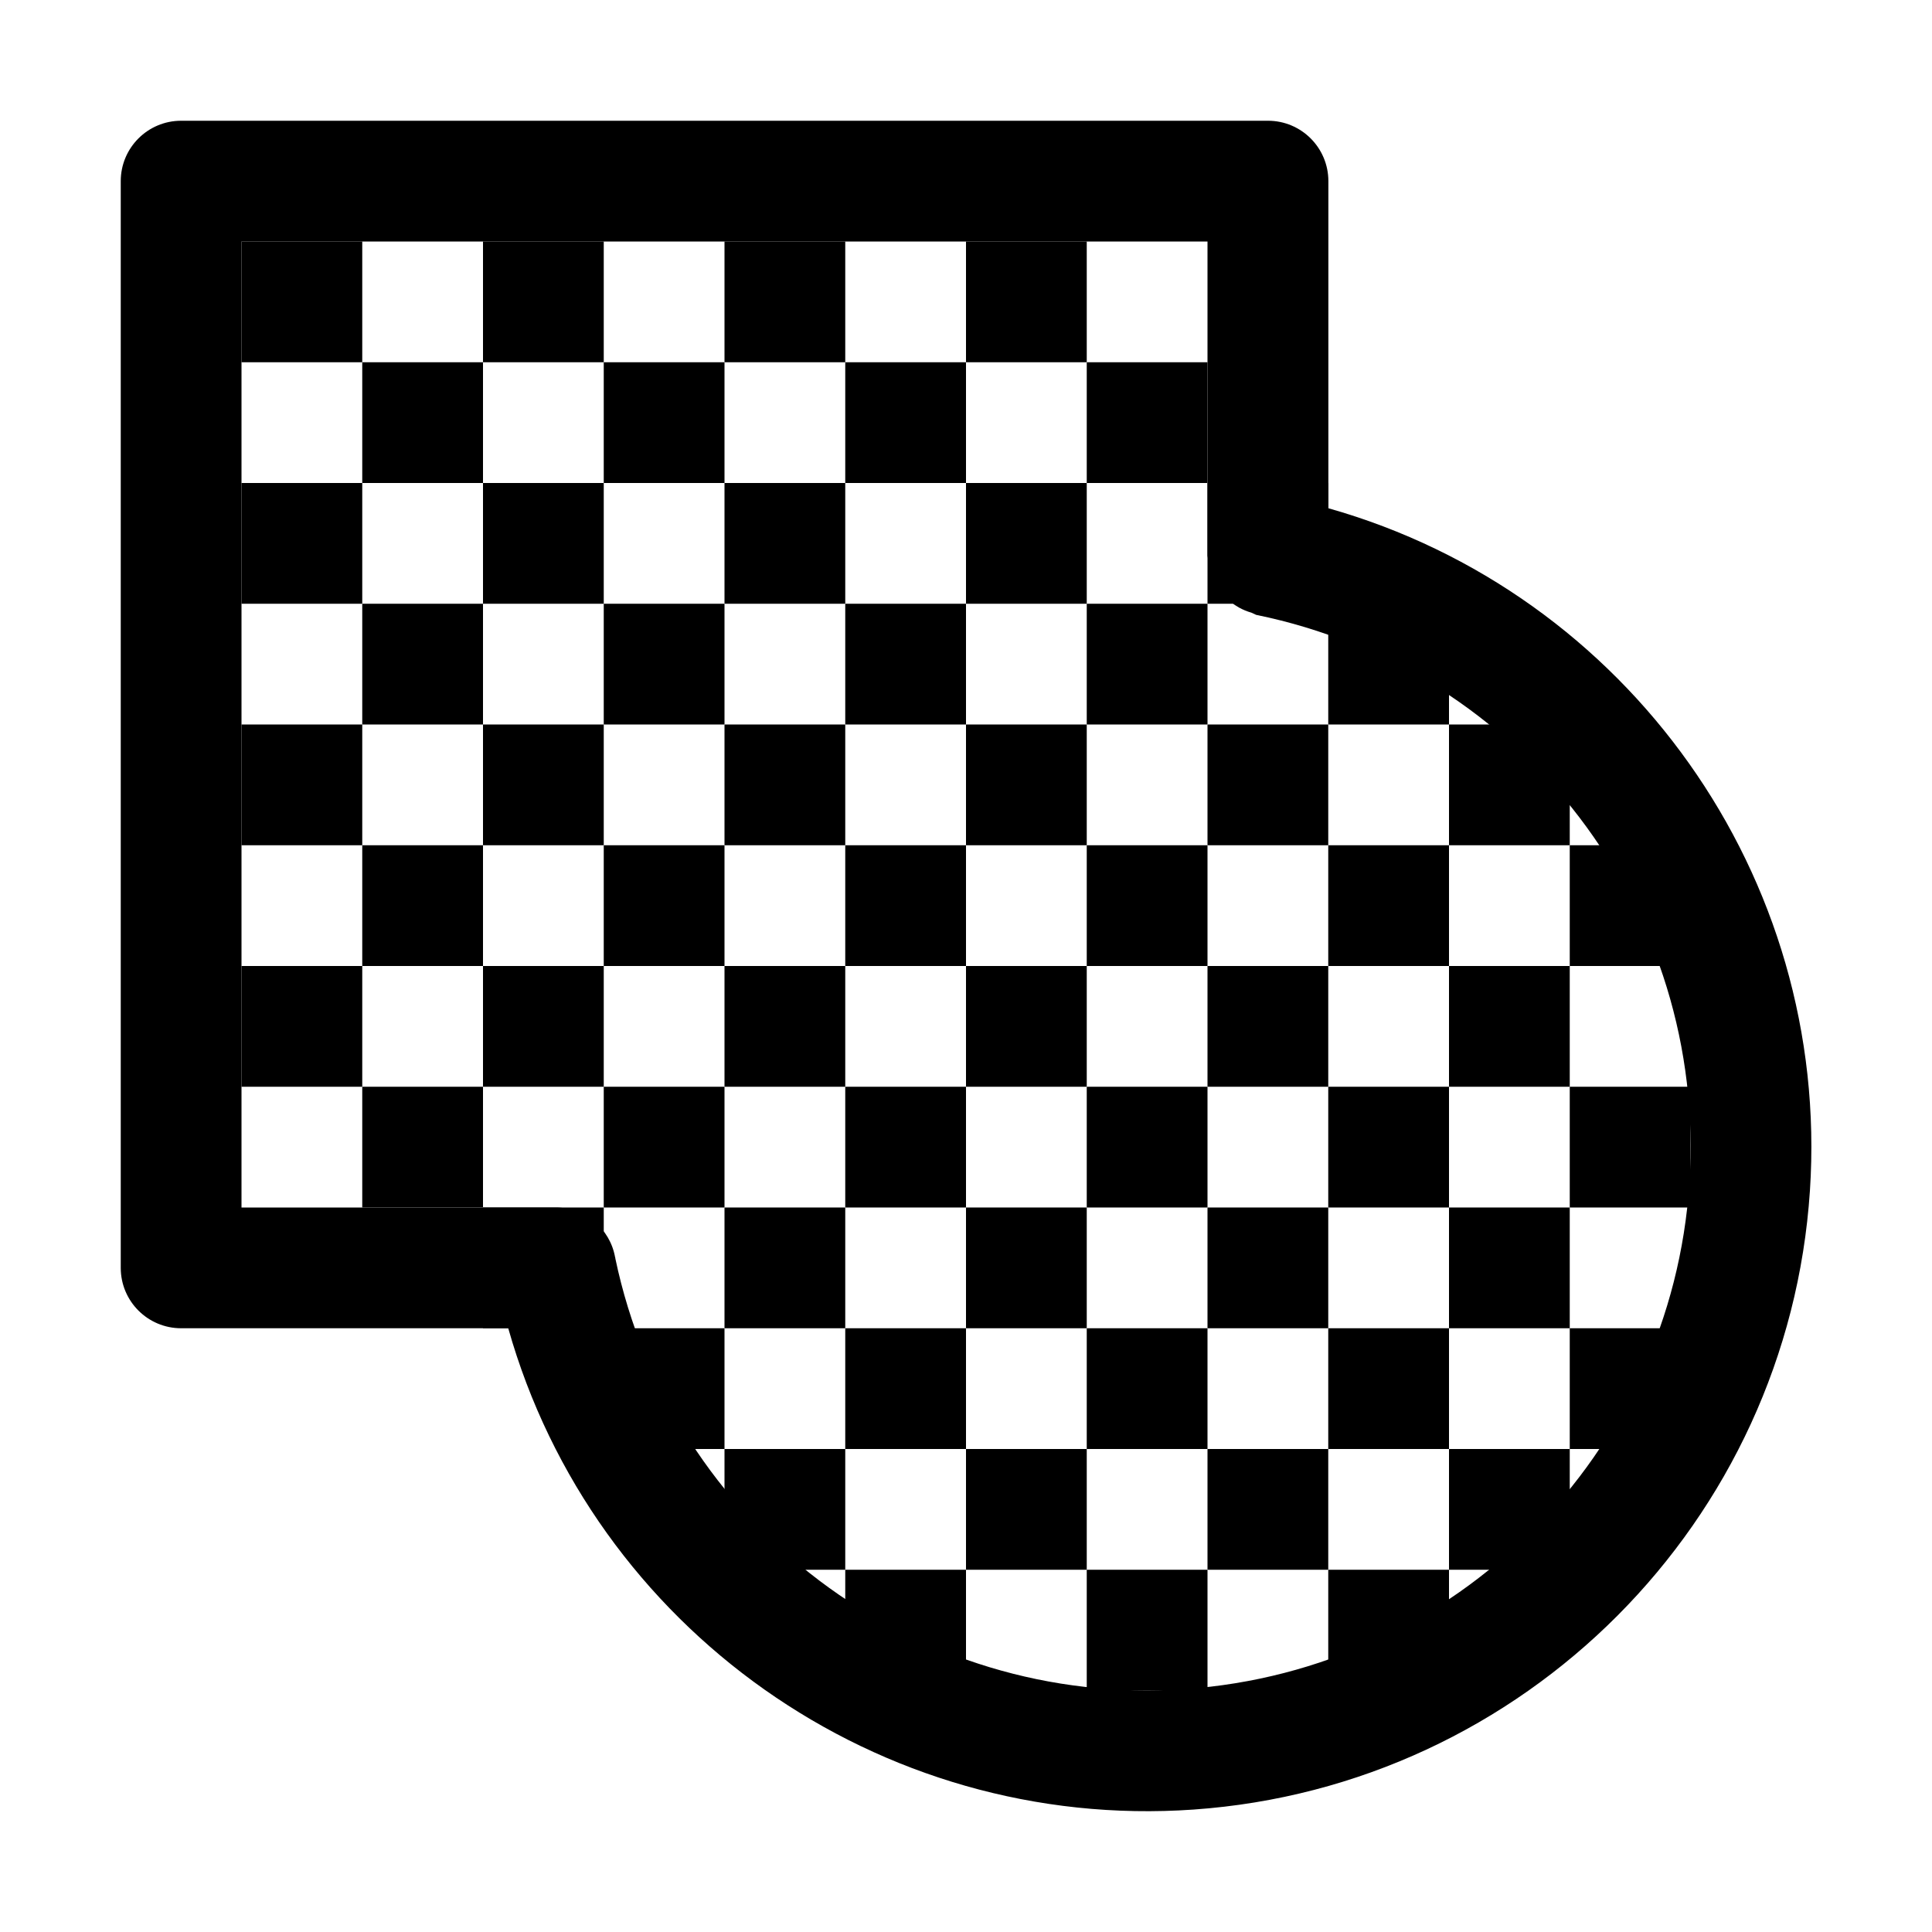
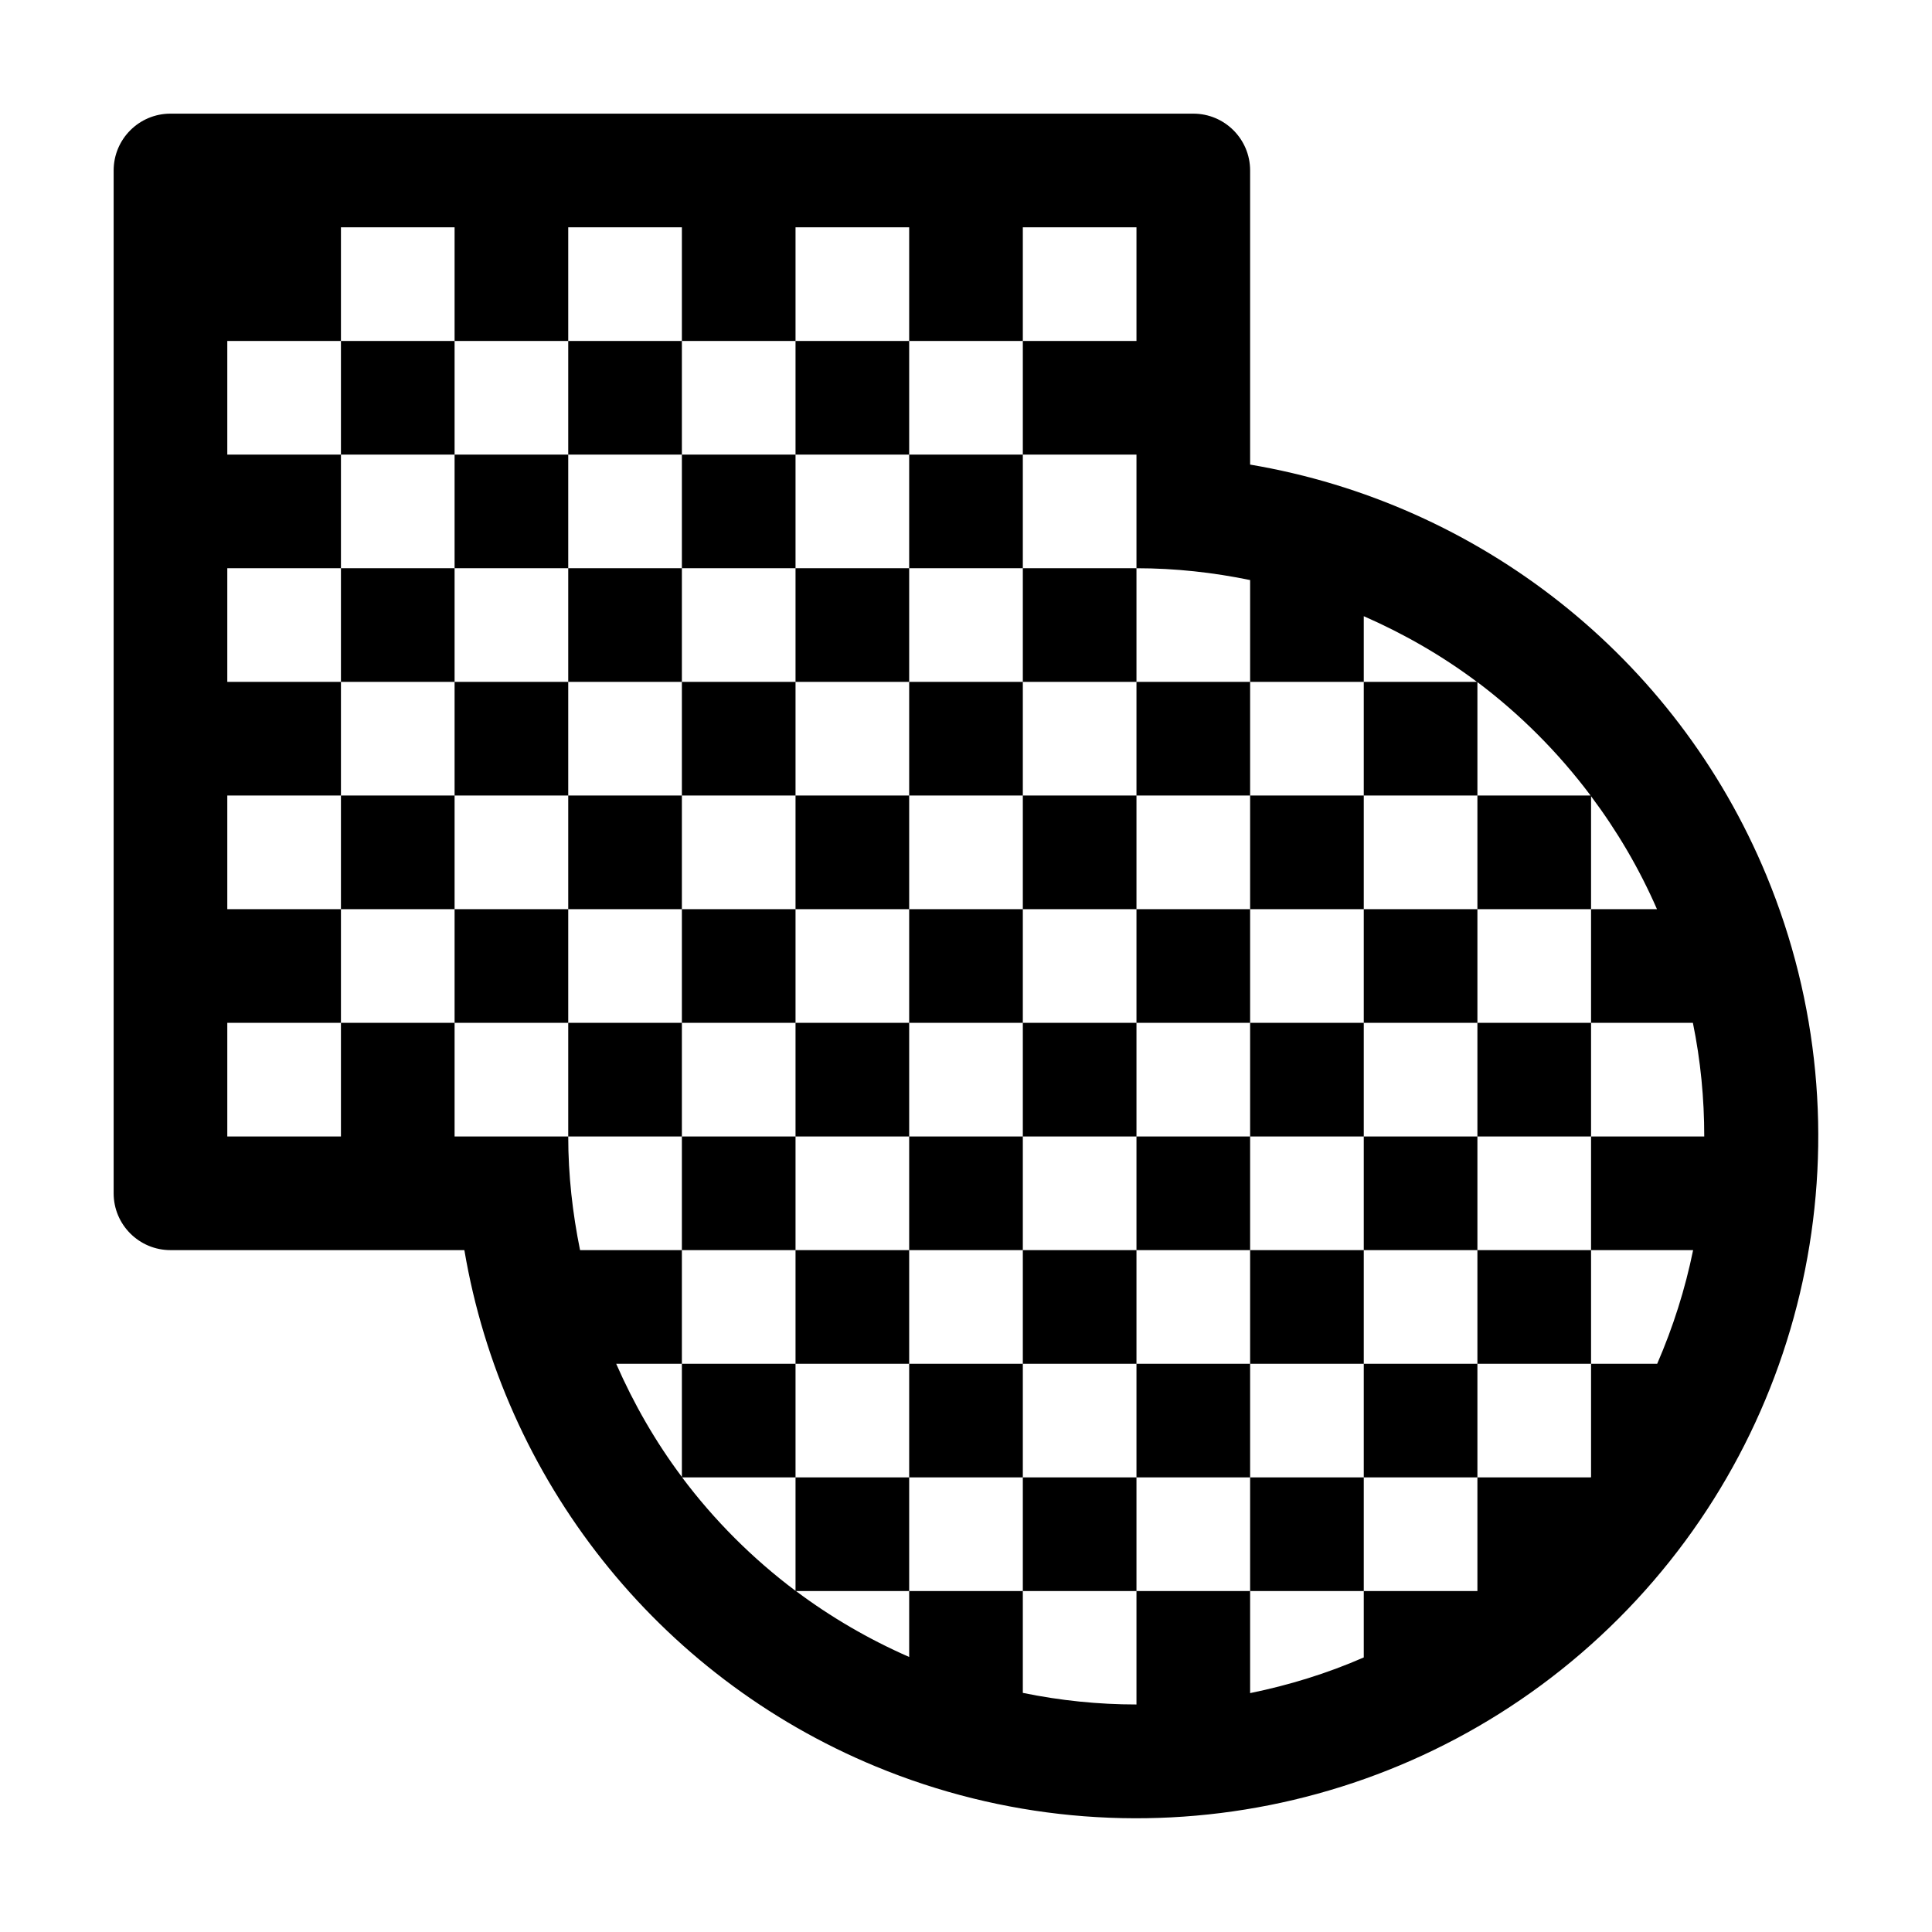
- <svg xmlns="http://www.w3.org/2000/svg" width="16" height="16" version="1.1" viewBox="0 0 16 16">
-   <path d="m1.5 1a.5.5 0 00-.5.5v9a.5.5 0 00.5.5h2.709c.703 2.484 3.067 4.169 5.676 3.986 2.739-.192 4.923-2.385 5.104-5.125.172-2.603-1.514-4.952-3.988-5.652v-2.709a.5.5 0 00-.5-.5h-9zm.5 1h8v2.602a.5.5 0 00.012.061.5.5 0 00.014.068.5.5 0 00.045.111.5.5 0 00.043.064.5.5 0 00.082.082.5.5 0 00.064.043.5.5 0 00.104.043.5.5 0 00.039.018c2.208.451 3.736 2.456 3.588 4.705-.148 2.249-1.928 4.034-4.176 4.191-2.247.157-4.257-1.362-4.719-3.566a.5.5 0 000-.004.5.5 0 00-.002-.006.5.5 0 00-.492-.412h-2.602v-8z" color="#000000" stroke-linecap="round" stroke-linejoin="round" style="-inkscape-stroke:none" />
-   <path d="m3 2h1v1h-1z" fill="none" stop-color="#000000" stroke-linecap="round" stroke-linejoin="round" />
-   <path d="m4 10h1v1h-1z" stop-color="#000000" stroke-linecap="round" stroke-linejoin="round" />
-   <path d="m5 9h1v1h-1z" stop-color="#000000" stroke-linecap="round" stroke-linejoin="round" />
-   <path d="m6 8h1v1h-1z" stop-color="#000000" stroke-linecap="round" stroke-linejoin="round" />
-   <path d="m7 7h1v1h-1z" stop-color="#000000" stroke-linecap="round" stroke-linejoin="round" />
-   <path d="m8 6h1v1h-1z" stop-color="#000000" stroke-linecap="round" stroke-linejoin="round" />
-   <path d="m9 5h1v1h-1z" stop-color="#000000" stroke-linecap="round" stroke-linejoin="round" />
-   <path d="m10 4h1v1h-1z" stop-color="#000000" stroke-linecap="round" stroke-linejoin="round" />
-   <path d="m8 4h1v1h-1z" stop-color="#000000" stroke-linecap="round" stroke-linejoin="round" />
-   <path d="m7 3h1v1h-1z" stop-color="#000000" stroke-linecap="round" stroke-linejoin="round" />
-   <path d="m6 2h1v1h-1z" stop-color="#000000" stroke-linecap="round" stroke-linejoin="round" />
-   <path d="m8 2h1v1h-1z" stop-color="#000000" stroke-linecap="round" stroke-linejoin="round" />
-   <path d="m9 3h1v1h-1z" stop-color="#000000" stroke-linecap="round" stroke-linejoin="round" />
-   <path d="m4 2h1v1h-1z" stop-color="#000000" stroke-linecap="round" stroke-linejoin="round" />
-   <path d="m5 3h1v1h-1z" stop-color="#000000" stroke-linecap="round" stroke-linejoin="round" />
-   <path d="m6 4h1v1h-1z" stop-color="#000000" stroke-linecap="round" stroke-linejoin="round" />
-   <path d="m7 5h1v1h-1z" stop-color="#000000" stroke-linecap="round" stroke-linejoin="round" />
-   <path d="m10 6h1v1h-1z" stop-color="#000000" stroke-linecap="round" stroke-linejoin="round" />
-   <path d="m11 7h1v1h-1z" stop-color="#000000" stroke-linecap="round" stroke-linejoin="round" />
-   <path d="m12 8h1v1h-1z" stop-color="#000000" stroke-linecap="round" stroke-linejoin="round" />
-   <path d="m13 9h1v1h-1z" stop-color="#000000" stroke-linecap="round" stroke-linejoin="round" />
-   <path d="m13 7h1v1h-1z" stop-color="#000000" stroke-linecap="round" stroke-linejoin="round" />
-   <path d="m12 6h1v1h-1z" stop-color="#000000" stroke-linecap="round" stroke-linejoin="round" />
-   <path d="m11 5h1v1h-1z" stop-color="#000000" stroke-linecap="round" stroke-linejoin="round" />
-   <path d="m9 7h1v1h-1z" stop-color="#000000" stroke-linecap="round" stroke-linejoin="round" />
-   <path d="m10 8h1v1h-1z" stop-color="#000000" stroke-linecap="round" stroke-linejoin="round" />
-   <path d="m11 9h1v1h-1z" stop-color="#000000" stroke-linecap="round" stroke-linejoin="round" />
-   <path d="m12 10h1v1h-1z" stop-color="#000000" stroke-linecap="round" stroke-linejoin="round" />
-   <path d="m13 11h1v1h-1z" stop-color="#000000" stroke-linecap="round" stroke-linejoin="round" />
-   <path d="m12 12h1v1h-1z" stop-color="#000000" stroke-linecap="round" stroke-linejoin="round" />
-   <path d="m11 11h1v1h-1z" stop-color="#000000" stroke-linecap="round" stroke-linejoin="round" />
-   <path d="m10 10h1v1h-1z" stop-color="#000000" stroke-linecap="round" stroke-linejoin="round" />
-   <path d="m9 9h1v1h-1z" stop-color="#000000" stroke-linecap="round" stroke-linejoin="round" />
-   <path d="m8 8h1v1h-1z" stop-color="#000000" stroke-linecap="round" stroke-linejoin="round" />
-   <path d="m6 6h1v1h-1z" stop-color="#000000" stroke-linecap="round" stroke-linejoin="round" />
-   <path d="m5 5h1v1h-1z" stop-color="#000000" stroke-linecap="round" stroke-linejoin="round" />
-   <path d="m4 4h1v1h-1z" stop-color="#000000" stroke-linecap="round" stroke-linejoin="round" />
-   <path d="m3 3h1v1h-1z" stop-color="#000000" stroke-linecap="round" stroke-linejoin="round" />
-   <path d="m2 2h1v1h-1z" stop-color="#000000" stroke-linecap="round" stroke-linejoin="round" />
-   <path d="m2 4h1v1h-1z" stop-color="#000000" stroke-linecap="round" stroke-linejoin="round" />
-   <path d="m2 6h1v1h-1z" stop-color="#000000" stroke-linecap="round" stroke-linejoin="round" />
-   <path d="m2 8h1v1h-1z" stop-color="#000000" stroke-linecap="round" stroke-linejoin="round" />
-   <path d="m3 9h1v1h-1z" stop-color="#000000" stroke-linecap="round" stroke-linejoin="round" />
-   <path d="m4 8h1v1h-1z" stop-color="#000000" stroke-linecap="round" stroke-linejoin="round" />
-   <path d="m4 6h1v1h-1z" stop-color="#000000" stroke-linecap="round" stroke-linejoin="round" />
-   <path d="m3 7h1v1h-1z" stop-color="#000000" stroke-linecap="round" stroke-linejoin="round" />
-   <path d="m5 7h1v1h-1z" stop-color="#000000" stroke-linecap="round" stroke-linejoin="round" />
-   <path d="m3 5h1v1h-1z" stop-color="#000000" stroke-linecap="round" stroke-linejoin="round" />
-   <path d="m7 9h1v1h-1z" stop-color="#000000" stroke-linecap="round" stroke-linejoin="round" />
-   <path d="m6 10h1v1h-1z" stop-color="#000000" stroke-linecap="round" stroke-linejoin="round" />
-   <path d="m8 10h1v1h-1z" stop-color="#000000" stroke-linecap="round" stroke-linejoin="round" />
-   <path d="m7 11h1v1h-1z" stop-color="#000000" stroke-linecap="round" stroke-linejoin="round" />
-   <path d="m6 12h1v1h-1z" stop-color="#000000" stroke-linecap="round" stroke-linejoin="round" />
-   <path d="m7 13h1v1h-1z" stop-color="#000000" stroke-linecap="round" stroke-linejoin="round" />
-   <path d="m8 12h1v1h-1z" stop-color="#000000" stroke-linecap="round" stroke-linejoin="round" />
-   <path d="m5 11h1v1h-1z" stop-color="#000000" stroke-linecap="round" stroke-linejoin="round" />
-   <path d="m9 11h1v1h-1z" stop-color="#000000" stroke-linecap="round" stroke-linejoin="round" />
-   <path d="m9 13h1v1h-1z" stop-color="#000000" stroke-linecap="round" stroke-linejoin="round" />
-   <path d="m10 12h1v1h-1z" stop-color="#000000" stroke-linecap="round" stroke-linejoin="round" />
-   <path d="m11 13h1v1h-1z" stop-color="#000000" stroke-linecap="round" stroke-linejoin="round" />
+ <svg xmlns="http://www.w3.org/2000/svg" width="17" height="17" version="1.1" viewBox="0 0 17 17">
+   <path d="m1.5 1a.5.5 0 00-.5.5v9a.5.5 0 00.5.5h2.5.086c.341 2.012 1.692 3.745 3.619 4.543 2.241.928 4.822.414 6.537-1.301 1.715-1.715 2.229-4.298 1.301-6.539-.798-1.927-2.531-3.275-4.543-3.615v-.088-2.5a.5.5 0 00-.5-.5h-9zm1.5 1h1v1h1v-1h1v1h1v-1h1v1h1v-1h1v1h-1v1h1v1c.341 0 .675.037 1 .104v.896h1v-.578c.354.155.688.347.996.578h-.996v1h1v-.998c.375.282.711.618.996.998h-.996v1h1v-.994c.228.304.424.636.58.994h-.58v1h.896c.068.332.1.666.1 1h-.996v1h.898c-.07.343-.176.677-.316 1h-.582v.996c-.001.001-.001.003-.002.004h-.998v.998.002h-.002-.998v.584c-.322.141-.658.244-1 .314v-.898h-1v.998c-.334-7e-6-.668-.034-1-.102v-.896h-1v.58c-.358-.157-.692-.352-.996-.58h.996v-1h-1v.998c-.381-.286-.716-.622-.998-.998h.998v-1h-1v.996c-.231-.308-.423-.642-.578-.996h.578v-1h-.896c-.066-.325-.104-.659-.104-1h-1v-1h-1v1h-1v-1h1v-1h-1v-1h1v-1h-1v-1h1v-1h-1v-1h1v-1zm0 1v1h1v-1h-1zm1 1v1h1v-1h-1zm1 0h1v-1h-1v1zm1 0v1h1v-1h-1zm1 0h1v-1h-1v1zm1 0v1h1v-1h-1zm1 1v1h1v-1h-1zm1 1v1h1v-1h-1zm1 1v1h1v-1h-1zm1 1v1h1v-1h-1zm1 1v1h1v-1h-1zm0 1h-1v1h1v-1zm0 1v1h1v-1h-1zm0 1h-1v1h1v-1zm-1 1h-1v1h1v-1zm-1 0v-1h-1v1h1zm-1 0h-1v1h1v-1zm-1 0v-1h-1v1h1zm-1-1v-1h-1v1h1zm-1-1v-1h-1v1h1zm-1-1v-1h-1v1h1zm-1-1v-1h-1v1h1zm-1-1v-1h-1v1h1zm0-1h1v-1h-1v1zm0-1v-1h-1v1h1zm1 0h1v-1h-1v1zm1 0v1h1v-1h-1zm1 0h1v-1h-1v1zm1 0v1h1v-1h-1zm1 1v1h1v-1h-1zm1 1v1h1v-1h-1zm1 1v1h1v-1h-1zm0 1h-1v1h1v-1zm0 1v1h1v-1h-1zm-1 0h-1v1h1v-1zm-1 0v-1h-1v1h1zm-1-1v-1h-1v1h1zm-1-1v-1h-1v1h1zm-1-1v-1h-1v1h1zm1 0h1v-1h-1v1zm1 0v1h1v-1h-1zm1 1v1h1v-1h-1z" style="-inkscape-stroke:none" />
</svg>
